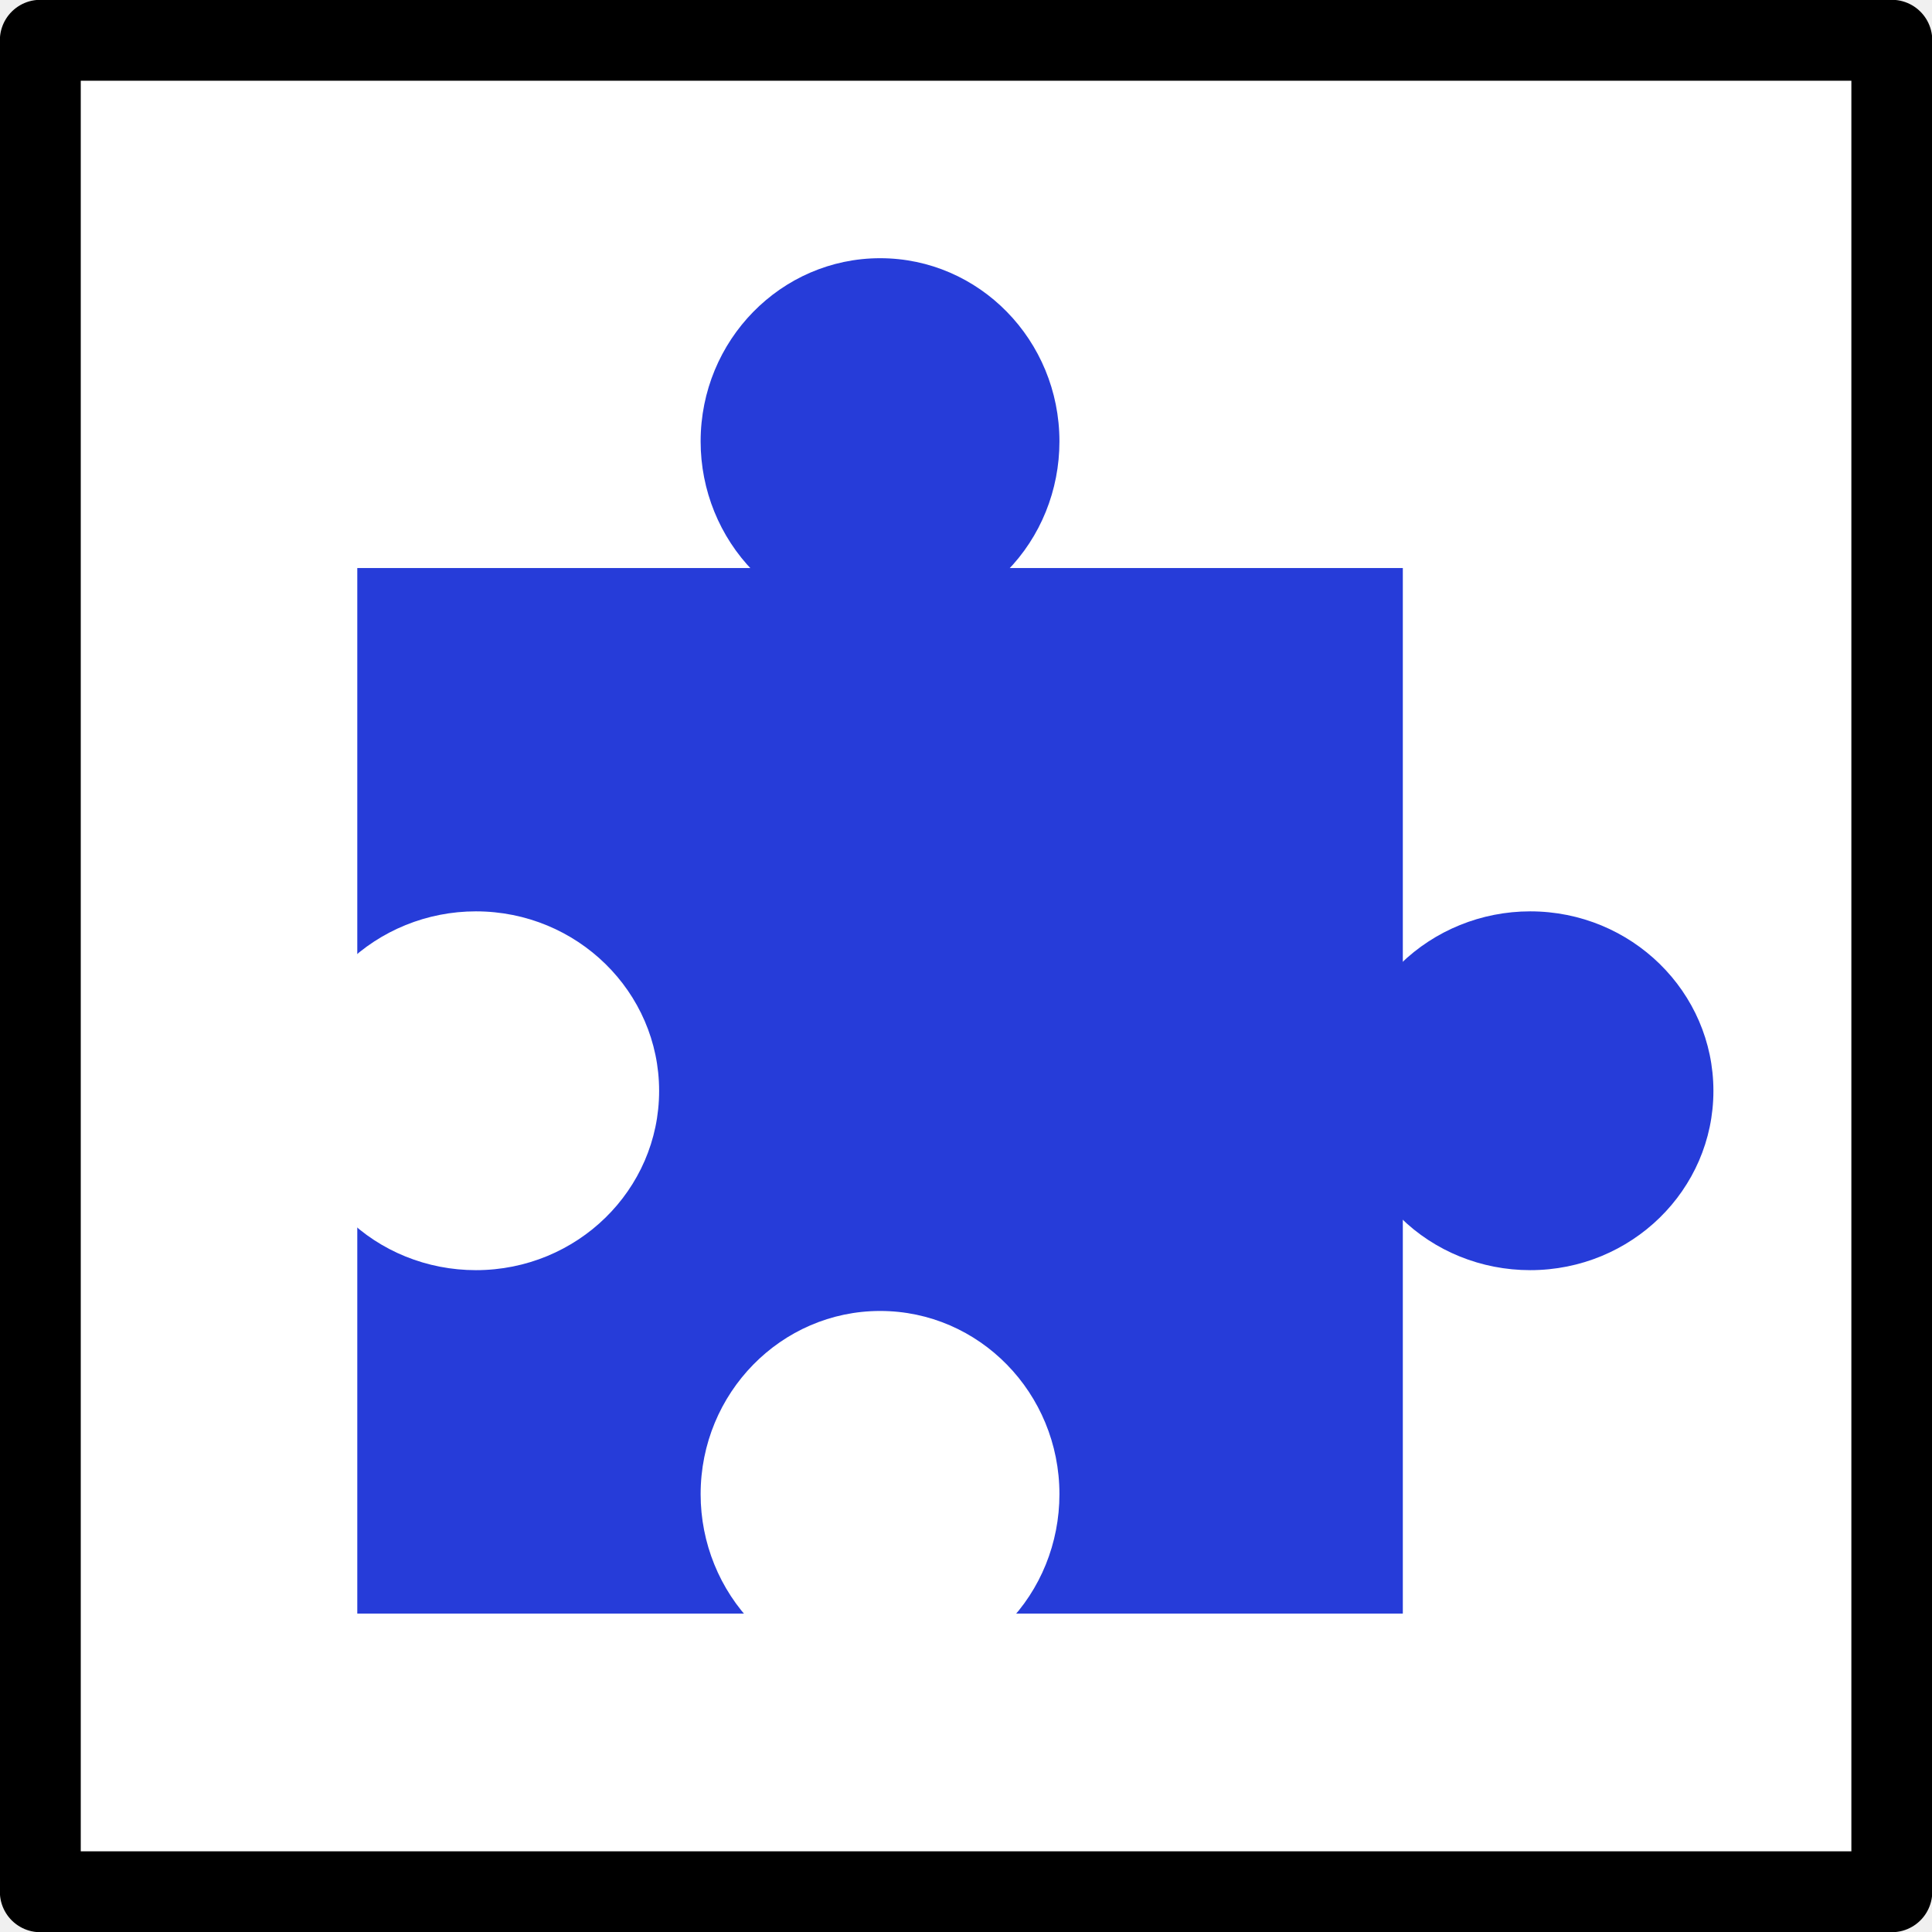
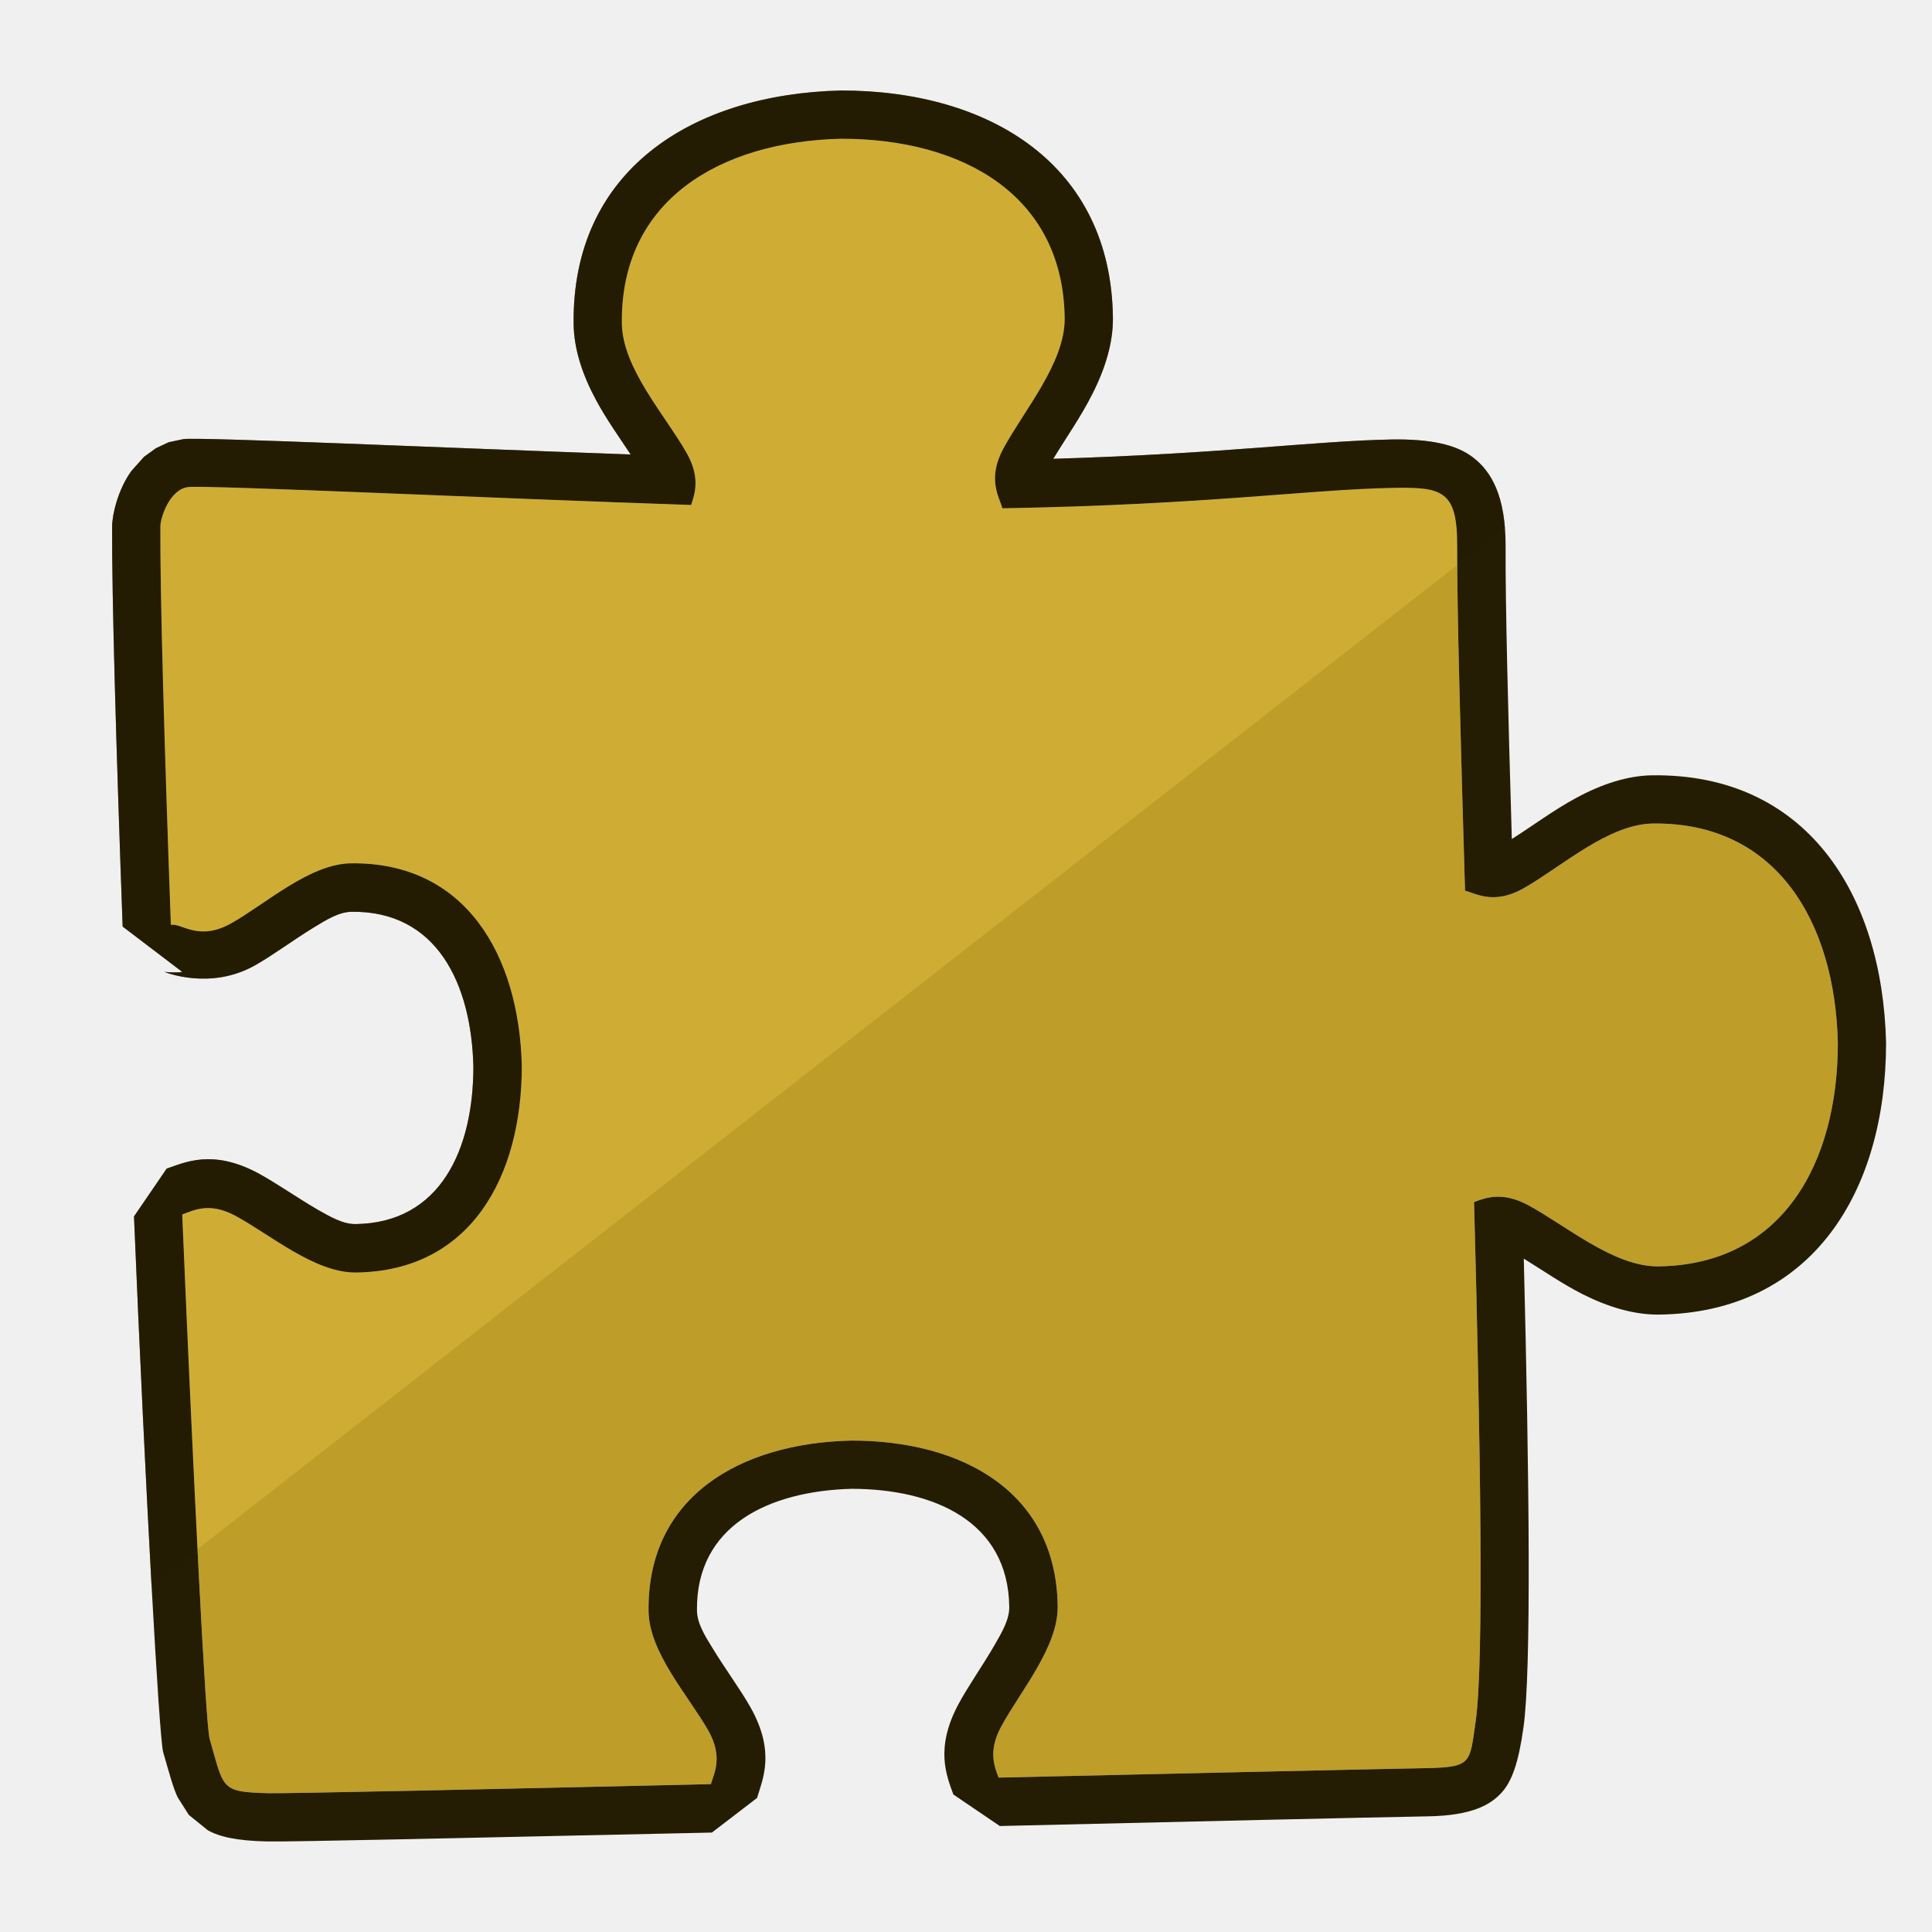
- <svg xmlns="http://www.w3.org/2000/svg" width="100%" height="100%" viewBox="0 0 12 12" version="1.1" xml:space="preserve" style="fill-rule:evenodd;clip-rule:evenodd;stroke-linecap:round;stroke-linejoin:round;stroke-miterlimit:1.5;">
+ <svg xmlns="http://www.w3.org/2000/svg" width="100%" height="100%" viewBox="0 0 12 12" version="1.1" xml:space="preserve" style="fill-rule:evenodd;clip-rule:evenodd;stroke-linejoin:round;stroke-miterlimit:2;">
  <g transform="matrix(1,0,0,1,-55.9064,-42.2076)">
-     <g id="Unlocked-status-3" transform="matrix(0.71779,0,7.97973e-17,0.71779,-291.839,29.7247)">
-       <g transform="matrix(0.714286,0,2.72599e-17,0.714286,-191.469,-169.291)">
-         <rect x="946.798" y="261.842" width="22.43" height="22.43" style="fill:white;stroke:black;stroke-width:0.98px;" />
-       </g>
-       <g transform="matrix(1,0,0,1,-0.334033,0.278361)">
-         <g transform="matrix(1.39317,0,-1.54879e-16,1.39317,407.409,-40.0756)">
-           <rect x="57.77" y="44.577" width="6.494" height="6.494" style="fill:rgb(38,60,217);" />
-         </g>
-         <g transform="matrix(9.09076e-16,-2.13684,-2.18394,-6.51335e-16,612.347,156.615)">
-           <path d="M61.381,52.853L60.354,52.853C60.217,52.717 60.141,52.532 60.141,52.339C60.141,51.938 60.466,51.613 60.867,51.613C61.268,51.613 61.594,51.938 61.594,52.339C61.594,52.532 61.517,52.717 61.381,52.853Z" style="fill:rgb(38,60,217);" />
-         </g>
-         <g transform="matrix(-2.13684,-2.7899e-16,-4.92943e-16,2.18394,622.48,-93.373)">
-           <path d="M61.381,52.853L60.354,52.853C60.217,52.717 60.141,52.532 60.141,52.339C60.141,51.938 60.466,51.613 60.867,51.613C61.268,51.613 61.594,51.938 61.594,52.339C61.594,52.532 61.517,52.717 61.381,52.853Z" style="fill:rgb(38,60,217);" />
-         </g>
-         <g transform="matrix(9.09076e-16,-2.13684,-2.18394,-6.51335e-16,603.224,156.615)">
-           <path d="M61.381,52.853L60.354,52.853C60.217,52.717 60.141,52.532 60.141,52.339C60.141,51.938 60.466,51.613 60.867,51.613C61.268,51.613 61.594,51.938 61.594,52.339C61.594,52.532 61.517,52.717 61.381,52.853Z" style="fill:white;" />
-         </g>
-         <g transform="matrix(-2.13684,-5.40677e-16,-7.60398e-16,2.18394,622.48,-84.2633)">
-           <path d="M61.381,52.853L60.354,52.853C60.217,52.717 60.141,52.532 60.141,52.339C60.141,51.938 60.466,51.613 60.867,51.613C61.268,51.613 61.594,51.938 61.594,52.339C61.594,52.532 61.517,52.717 61.381,52.853Z" style="fill:white;" />
-         </g>
+     <g transform="matrix(1.23783,-0.0153055,0.0153055,1.23783,-15.295,-9.07196)">
+       <path d="M64.321,48.254C64.338,49.448 64.343,50.56 64.297,50.858C64.264,51.067 64.277,51.089 64.049,51.091C63.734,51.093 62.87,51.102 61.9,51.112C61.881,51.059 61.848,50.981 61.914,50.86C62.012,50.682 62.207,50.463 62.207,50.256C62.207,49.682 61.739,49.418 61.181,49.412C60.622,49.418 60.154,49.682 60.154,50.255C60.154,50.463 60.349,50.682 60.447,50.859C60.52,50.993 60.472,51.074 60.456,51.127C59.312,51.139 58.326,51.148 58.238,51.145C57.993,51.136 58.014,51.122 57.944,50.868C57.925,50.8 57.879,49.581 57.839,48.236C57.893,48.218 57.973,48.173 58.104,48.245C58.281,48.343 58.501,48.538 58.708,48.538C59.281,48.538 59.545,48.07 59.552,47.512C59.545,46.953 59.281,46.485 58.708,46.485C58.501,46.485 58.282,46.68 58.104,46.778C57.936,46.87 57.852,46.771 57.8,46.783C57.779,45.902 57.766,45.131 57.772,44.784C57.773,44.736 57.823,44.595 57.915,44.587C58.017,44.578 59.434,44.662 60.436,44.708C60.457,44.65 60.484,44.569 60.417,44.447C60.311,44.255 60.1,44.018 60.1,43.793C60.1,43.173 60.606,42.887 61.211,42.88C61.816,42.887 62.322,43.173 62.322,43.794C62.322,44.018 62.111,44.255 62.005,44.447C61.923,44.597 61.982,44.686 61.998,44.744C63.024,44.739 63.528,44.669 63.954,44.666C64.207,44.664 64.282,44.682 64.277,44.964C64.272,45.275 64.282,45.928 64.295,46.691C64.353,46.708 64.441,46.764 64.589,46.683C64.781,46.577 65.018,46.366 65.242,46.366C65.863,46.366 66.149,46.872 66.156,47.477C66.149,48.082 65.863,48.588 65.242,48.588C65.018,48.588 64.781,48.377 64.589,48.271C64.461,48.202 64.379,48.233 64.321,48.254Z" style="fill:rgb(190,157,41);" />
+       <path d="M60.136,44.451C60.08,44.364 60.016,44.272 59.967,44.178C59.9,44.051 59.858,43.92 59.858,43.793C59.858,43.026 60.461,42.647 61.214,42.638C61.961,42.647 62.564,43.027 62.564,43.794C62.564,43.92 62.522,44.051 62.455,44.178C62.397,44.29 62.318,44.399 62.256,44.499C63.111,44.484 63.564,44.426 63.952,44.423C64.156,44.422 64.283,44.455 64.363,44.519C64.453,44.59 64.524,44.714 64.52,44.968C64.515,45.243 64.522,45.785 64.533,46.435C64.634,46.373 64.745,46.292 64.858,46.233C64.985,46.166 65.116,46.124 65.242,46.124C66.01,46.124 66.389,46.727 66.398,47.48C66.389,48.228 66.009,48.83 65.242,48.83C65.116,48.83 64.985,48.788 64.858,48.722C64.757,48.669 64.659,48.599 64.567,48.541C64.581,49.639 64.58,50.617 64.536,50.895C64.509,51.072 64.474,51.163 64.424,51.217C64.367,51.279 64.273,51.332 64.051,51.333C63.736,51.335 62.872,51.344 61.903,51.355L61.672,51.194C61.638,51.098 61.583,50.96 61.702,50.743C61.752,50.652 61.826,50.551 61.889,50.445C61.926,50.382 61.964,50.32 61.964,50.256C61.964,49.829 61.596,49.66 61.181,49.654C60.765,49.66 60.397,49.829 60.397,50.255C60.397,50.319 60.435,50.382 60.473,50.445C60.535,50.55 60.609,50.652 60.659,50.743C60.784,50.971 60.715,51.107 60.687,51.199L60.458,51.37C59.308,51.381 58.317,51.391 58.229,51.387C58.072,51.382 57.986,51.36 57.929,51.327L57.835,51.249L57.78,51.16C57.758,51.112 57.74,51.041 57.71,50.932C57.691,50.863 57.637,49.618 57.597,48.243L57.764,48.005C57.857,47.975 57.994,47.909 58.221,48.033C58.311,48.083 58.413,48.157 58.518,48.22C58.582,48.257 58.644,48.295 58.708,48.295C59.134,48.295 59.304,47.927 59.309,47.512C59.304,47.096 59.135,46.728 58.708,46.728C58.644,46.728 58.582,46.766 58.519,46.803C58.413,46.866 58.312,46.94 58.221,46.99C57.993,47.116 57.765,47.018 57.765,47.018C57.765,47.018 57.828,47.025 57.854,47.019L57.558,46.788C57.537,45.903 57.524,45.128 57.53,44.78C57.531,44.722 57.561,44.596 57.63,44.503L57.694,44.433L57.755,44.39L57.819,44.361L57.894,44.346C57.987,44.337 59.162,44.404 60.136,44.451ZM64.321,48.254C64.379,48.233 64.461,48.202 64.589,48.271C64.781,48.377 65.018,48.588 65.242,48.588C65.863,48.588 66.149,48.082 66.156,47.477C66.149,46.872 65.863,46.366 65.242,46.366C65.018,46.366 64.781,46.577 64.589,46.683C64.441,46.764 64.353,46.708 64.295,46.691C64.282,45.928 64.272,45.275 64.277,44.964C64.282,44.682 64.207,44.664 63.954,44.666C63.528,44.669 63.024,44.739 61.998,44.744C61.982,44.686 61.923,44.597 62.005,44.447C62.111,44.255 62.322,44.018 62.322,43.794C62.322,43.173 61.816,42.887 61.211,42.88C60.606,42.887 60.1,43.173 60.1,43.793C60.1,44.018 60.311,44.255 60.417,44.447C60.484,44.569 60.457,44.65 60.436,44.708C59.434,44.662 58.017,44.578 57.915,44.587C57.823,44.595 57.773,44.736 57.772,44.784C57.766,45.131 57.779,45.902 57.8,46.783C57.852,46.771 57.936,46.87 58.104,46.778C58.282,46.68 58.501,46.485 58.708,46.485C59.281,46.485 59.545,46.953 59.552,47.512C59.545,48.07 59.281,48.538 58.708,48.538C58.501,48.538 58.281,48.343 58.104,48.245C57.973,48.173 57.893,48.218 57.839,48.236C57.879,49.581 57.925,50.8 57.944,50.868C58.014,51.122 57.993,51.136 58.238,51.145C58.326,51.148 59.312,51.139 60.456,51.127C60.472,51.074 60.52,50.993 60.447,50.859C60.349,50.682 60.154,50.463 60.154,50.255C60.154,49.682 60.622,49.418 61.181,49.412C61.739,49.418 62.207,49.682 62.207,50.256C62.207,50.463 62.012,50.682 61.914,50.86C61.848,50.981 61.881,51.059 61.9,51.112C62.87,51.102 63.734,51.093 64.049,51.091C64.277,51.089 64.264,51.067 64.297,50.858C64.343,50.56 64.338,49.448 64.321,48.254Z" style="fill:rgb(37,29,3);" />
+     </g>
+     <g transform="matrix(1.23783,-0.0153055,0.0153055,1.23783,-15.295,-9.07196)">
+       <clipPath id="_clip1">
+         <path d="M68.449,41.879L55.906,51.431L53.51,46.76L64.529,39.173L68.449,41.879Z" />
+       </clipPath>
+       <g clip-path="url(#_clip1)">
+         <path d="M64.321,48.254C64.338,49.448 64.343,50.56 64.297,50.858C64.264,51.067 64.277,51.089 64.049,51.091C63.734,51.093 62.87,51.102 61.9,51.112C61.881,51.059 61.848,50.981 61.914,50.86C62.012,50.682 62.207,50.463 62.207,50.256C62.207,49.682 61.739,49.418 61.181,49.412C60.622,49.418 60.154,49.682 60.154,50.255C60.154,50.463 60.349,50.682 60.447,50.859C60.52,50.993 60.472,51.074 60.456,51.127C59.312,51.139 58.326,51.148 58.238,51.145C57.993,51.136 58.014,51.122 57.944,50.868C57.925,50.8 57.879,49.581 57.839,48.236C57.893,48.218 57.973,48.173 58.104,48.245C58.281,48.343 58.501,48.538 58.708,48.538C59.281,48.538 59.545,48.07 59.552,47.512C59.545,46.953 59.281,46.485 58.708,46.485C58.501,46.485 58.282,46.68 58.104,46.778C57.936,46.87 57.852,46.771 57.8,46.783C57.779,45.902 57.766,45.131 57.772,44.784C57.773,44.736 57.823,44.595 57.915,44.587C58.017,44.578 59.434,44.662 60.436,44.708C60.457,44.65 60.484,44.569 60.417,44.447C60.311,44.255 60.1,44.018 60.1,43.793C60.1,43.173 60.606,42.887 61.211,42.88C61.816,42.887 62.322,43.173 62.322,43.794C62.322,44.018 62.111,44.255 62.005,44.447C61.923,44.597 61.982,44.686 61.998,44.744C63.024,44.739 63.528,44.669 63.954,44.666C64.207,44.664 64.282,44.682 64.277,44.964C64.272,45.275 64.282,45.928 64.295,46.691C64.353,46.708 64.441,46.764 64.589,46.683C64.781,46.577 65.018,46.366 65.242,46.366C65.863,46.366 66.149,46.872 66.156,47.477C66.149,48.082 65.863,48.588 65.242,48.588C65.018,48.588 64.781,48.377 64.589,48.271C64.461,48.202 64.379,48.233 64.321,48.254Z" style="fill:rgb(225,190,65);fill-opacity:0.5;" />
+         <path d="M60.136,44.451C60.08,44.364 60.016,44.272 59.967,44.178C59.9,44.051 59.858,43.92 59.858,43.793C59.858,43.026 60.461,42.647 61.214,42.638C61.961,42.647 62.564,43.027 62.564,43.794C62.564,43.92 62.522,44.051 62.455,44.178C62.397,44.29 62.318,44.399 62.256,44.499C63.111,44.484 63.564,44.426 63.952,44.423C64.156,44.422 64.283,44.455 64.363,44.519C64.453,44.59 64.524,44.714 64.52,44.968C64.515,45.243 64.522,45.785 64.533,46.435C64.634,46.373 64.745,46.292 64.858,46.233C64.985,46.166 65.116,46.124 65.242,46.124C66.01,46.124 66.389,46.727 66.398,47.48C66.389,48.228 66.009,48.83 65.242,48.83C65.116,48.83 64.985,48.788 64.858,48.722C64.757,48.669 64.659,48.599 64.567,48.541C64.581,49.639 64.58,50.617 64.536,50.895C64.509,51.072 64.474,51.163 64.424,51.217C64.367,51.279 64.273,51.332 64.051,51.333C63.736,51.335 62.872,51.344 61.903,51.355L61.672,51.194C61.638,51.098 61.583,50.96 61.702,50.743C61.752,50.652 61.826,50.551 61.889,50.445C61.926,50.382 61.964,50.32 61.964,50.256C61.964,49.829 61.596,49.66 61.181,49.654C60.765,49.66 60.397,49.829 60.397,50.255C60.397,50.319 60.435,50.382 60.473,50.445C60.535,50.55 60.609,50.652 60.659,50.743C60.784,50.971 60.715,51.107 60.687,51.199L60.458,51.37C59.308,51.381 58.317,51.391 58.229,51.387C58.072,51.382 57.986,51.36 57.929,51.327L57.835,51.249L57.78,51.16C57.758,51.112 57.74,51.041 57.71,50.932C57.691,50.863 57.637,49.618 57.597,48.243L57.764,48.005C57.857,47.975 57.994,47.909 58.221,48.033C58.311,48.083 58.413,48.157 58.518,48.22C58.582,48.257 58.644,48.295 58.708,48.295C59.134,48.295 59.304,47.927 59.309,47.512C59.304,47.096 59.135,46.728 58.708,46.728C58.644,46.728 58.582,46.766 58.519,46.803C58.413,46.866 58.312,46.94 58.221,46.99C57.993,47.116 57.765,47.018 57.765,47.018C57.765,47.018 57.828,47.025 57.854,47.019L57.558,46.788C57.537,45.903 57.524,45.128 57.53,44.78C57.531,44.722 57.561,44.596 57.63,44.503L57.694,44.433L57.755,44.39L57.819,44.361L57.894,44.346C57.987,44.337 59.162,44.404 60.136,44.451ZM64.321,48.254C64.379,48.233 64.461,48.202 64.589,48.271C64.781,48.377 65.018,48.588 65.242,48.588C65.863,48.588 66.149,48.082 66.156,47.477C66.149,46.872 65.863,46.366 65.242,46.366C65.018,46.366 64.781,46.577 64.589,46.683C64.441,46.764 64.353,46.708 64.295,46.691C64.282,45.928 64.272,45.275 64.277,44.964C64.282,44.682 64.207,44.664 63.954,44.666C63.528,44.669 63.024,44.739 61.998,44.744C61.982,44.686 61.923,44.597 62.005,44.447C62.111,44.255 62.322,44.018 62.322,43.794C62.322,43.173 61.816,42.887 61.211,42.88C60.606,42.887 60.1,43.173 60.1,43.793C60.1,44.018 60.311,44.255 60.417,44.447C60.484,44.569 60.457,44.65 60.436,44.708C59.434,44.662 58.017,44.578 57.915,44.587C57.823,44.595 57.773,44.736 57.772,44.784C57.766,45.131 57.779,45.902 57.8,46.783C57.852,46.771 57.936,46.87 58.104,46.778C58.282,46.68 58.501,46.485 58.708,46.485C59.281,46.485 59.545,46.953 59.552,47.512C59.545,48.07 59.281,48.538 58.708,48.538C58.501,48.538 58.281,48.343 58.104,48.245C57.973,48.173 57.893,48.218 57.839,48.236C57.879,49.581 57.925,50.8 57.944,50.868C58.014,51.122 57.993,51.136 58.238,51.145C58.326,51.148 59.312,51.139 60.456,51.127C60.472,51.074 60.52,50.993 60.447,50.859C60.349,50.682 60.154,50.463 60.154,50.255C60.154,49.682 60.622,49.418 61.181,49.412C61.739,49.418 62.207,49.682 62.207,50.256C62.207,50.463 62.012,50.682 61.914,50.86C61.848,50.981 61.881,51.059 61.9,51.112C62.87,51.102 63.734,51.093 64.049,51.091C64.277,51.089 64.264,51.067 64.297,50.858C64.343,50.56 64.338,49.448 64.321,48.254Z" style="fill:rgb(37,29,3);fill-opacity:0.5;" />
      </g>
    </g>
  </g>
</svg>
